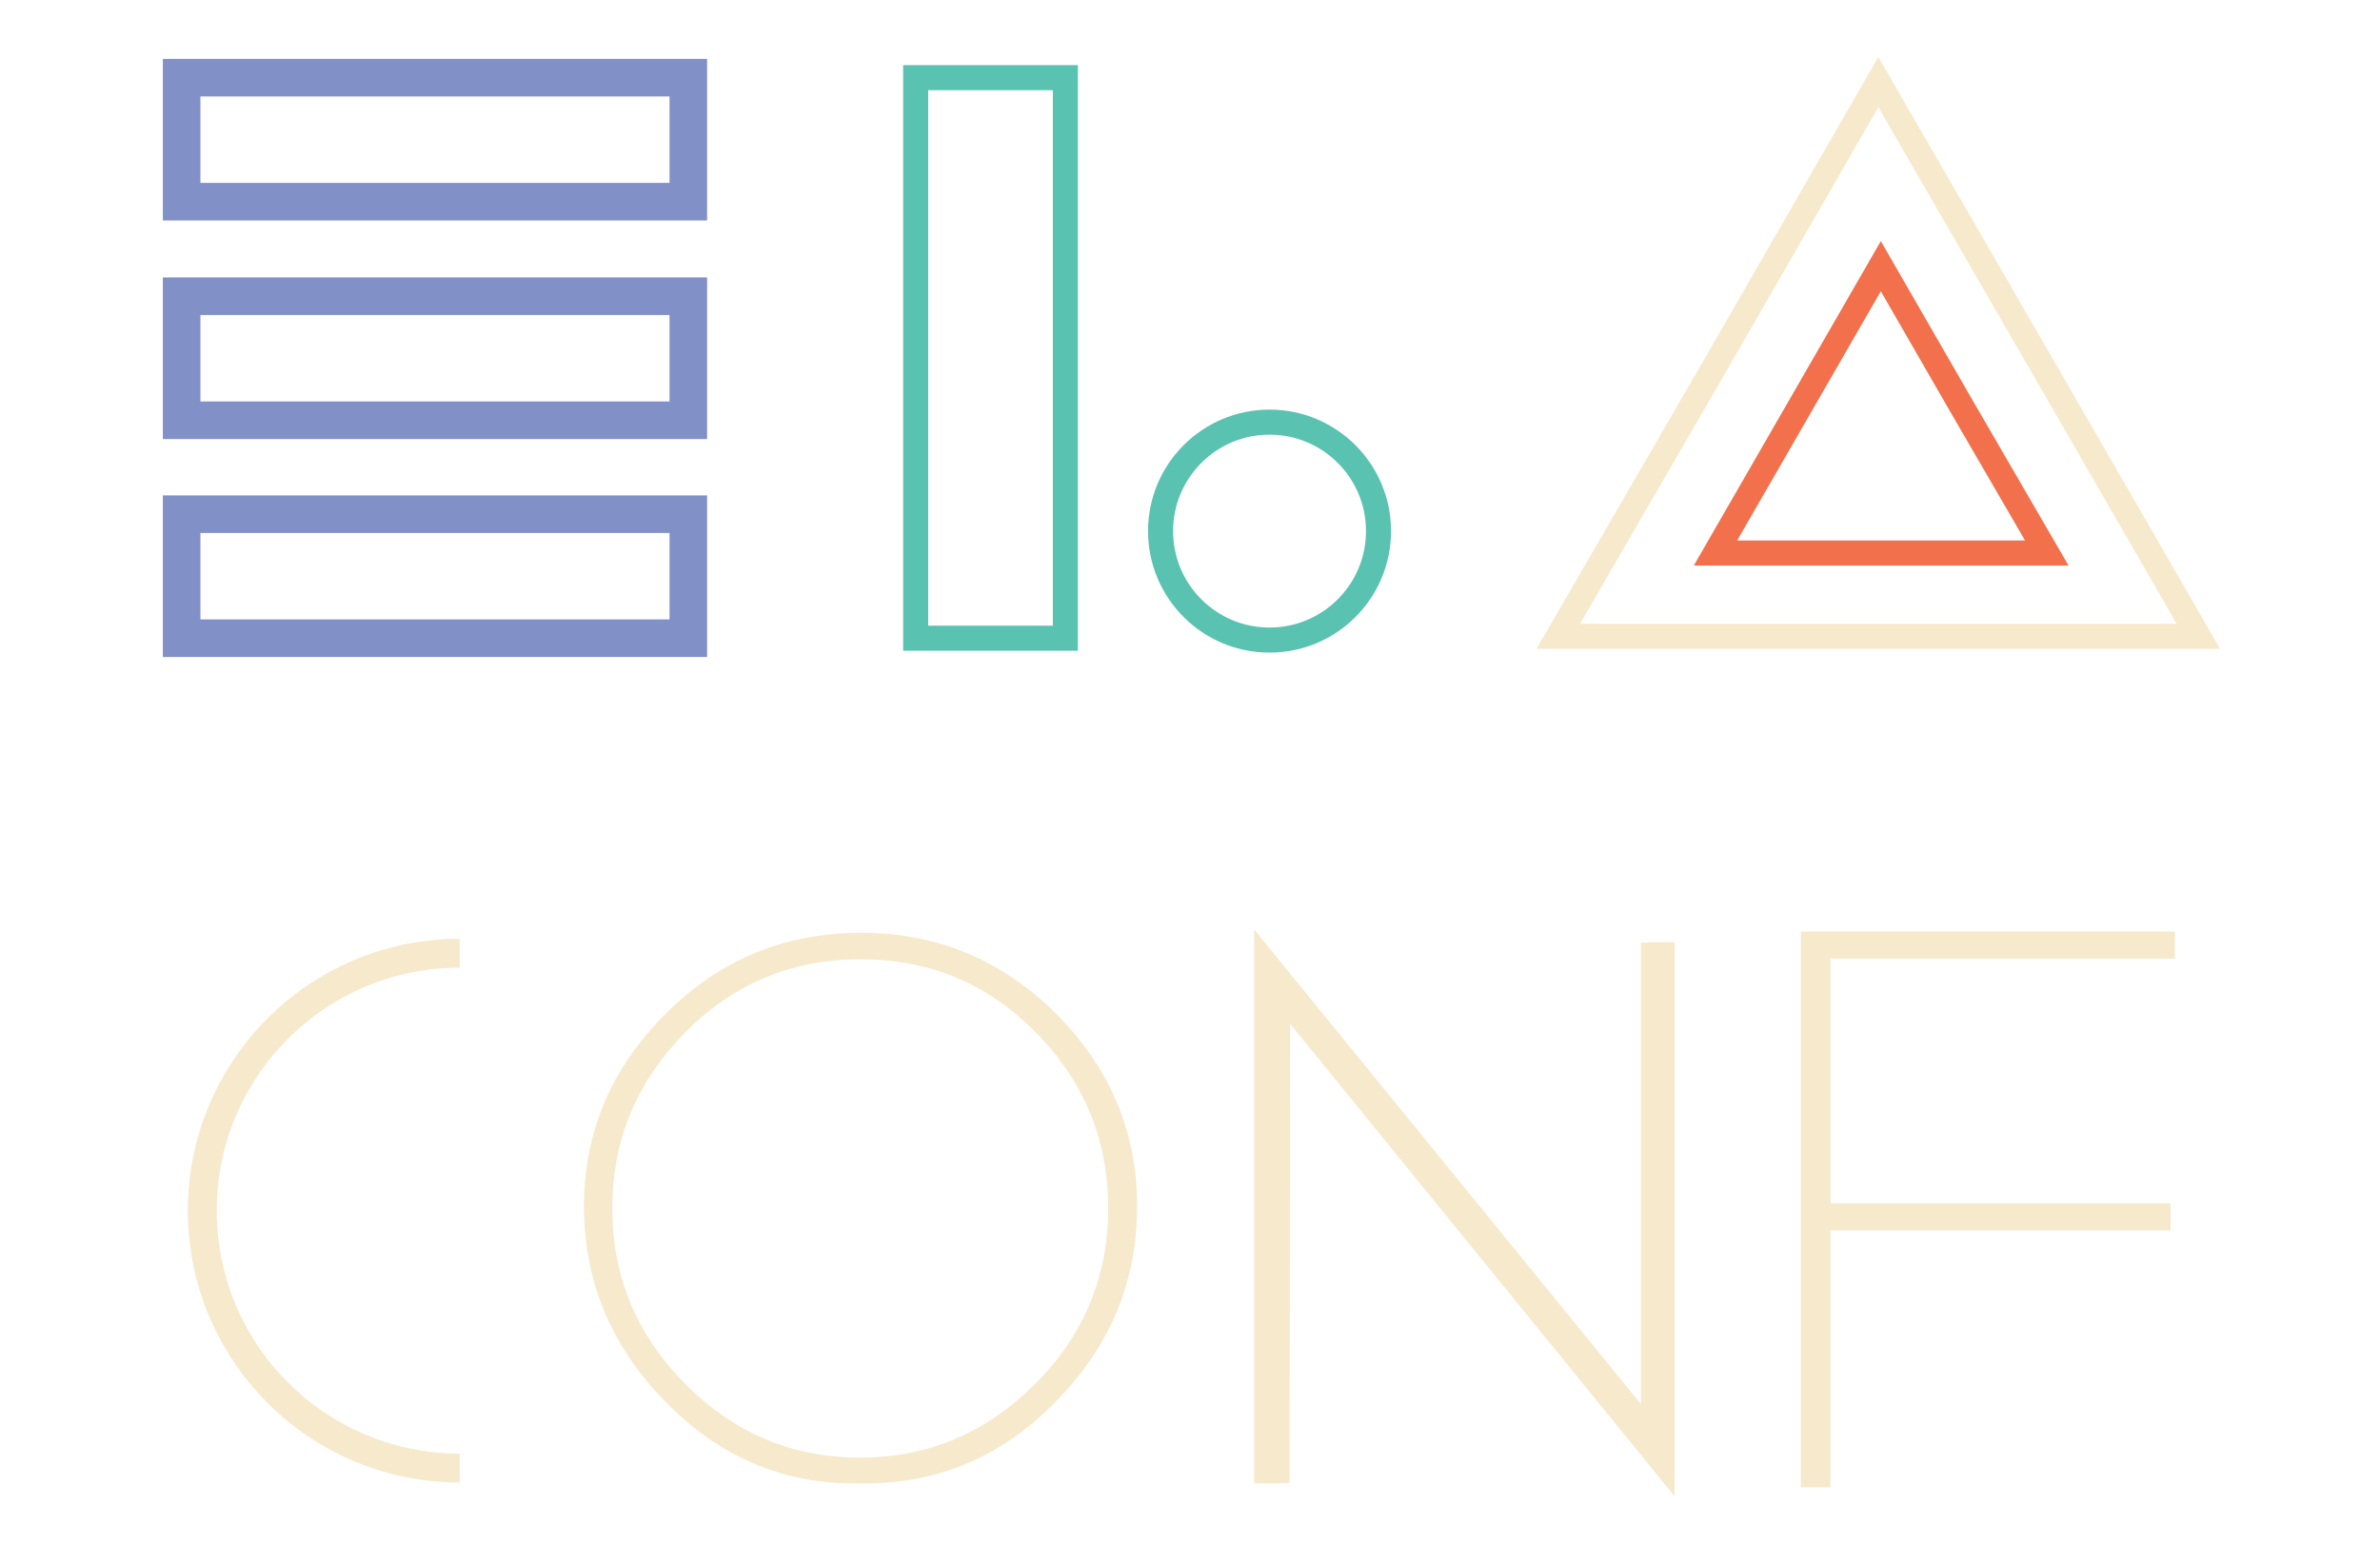
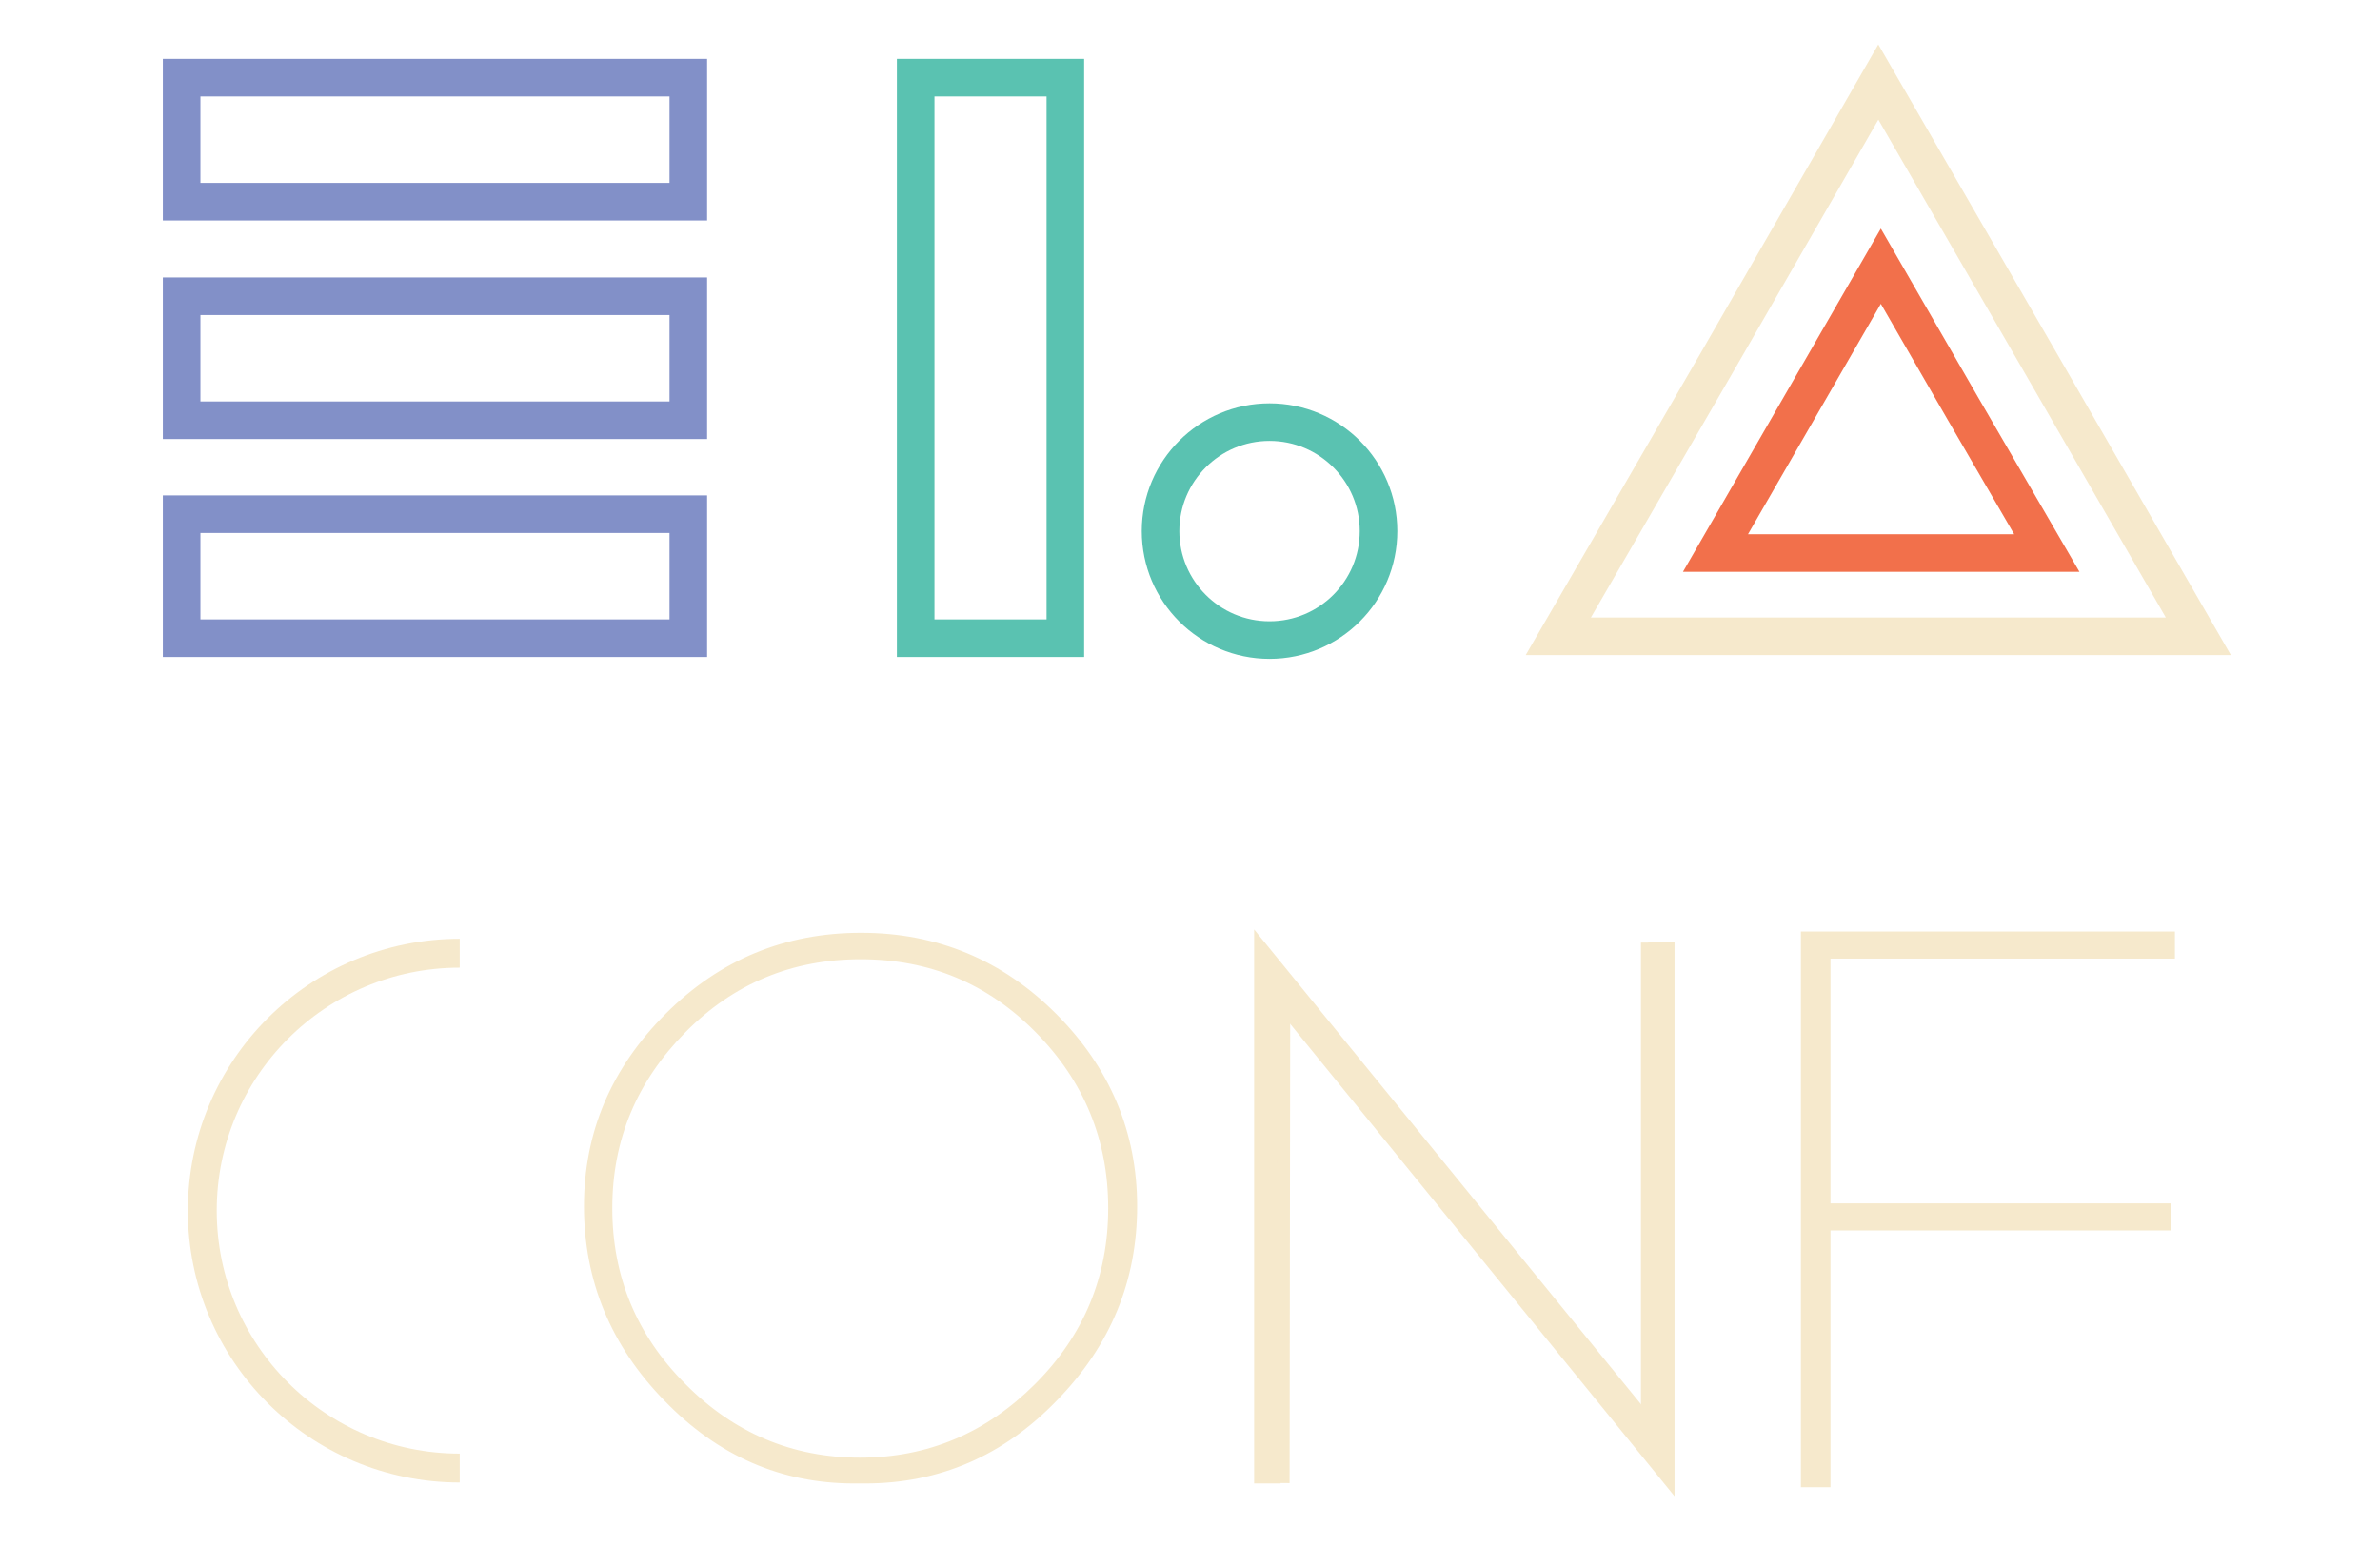
<svg xmlns="http://www.w3.org/2000/svg" version="1.1" id="Layer_1" x="0px" y="0px" viewBox="0 0 380 250" enable-background="new 0 0 380 250" xml:space="preserve">
  <g>
    <rect x="29" y="12.4" fill="none" stroke="#8290c8" stroke-width="6" stroke-miterlimit="10" width="80.9" height="19.8" />
    <rect x="29" y="47.3" fill="none" stroke="#8290c8" stroke-width="6" stroke-miterlimit="10" width="80.9" height="19.8" />
    <rect x="29" y="82.1" fill="none" stroke="#8290c8" stroke-width="6" stroke-miterlimit="10" width="80.9" height="19.8" />
-     <rect x="146.2" y="12.4" fill="none" stroke="#5AC2B1" stroke-width="4" stroke-miterlimit="10" width="23.9" height="89.5" />
-     <circle fill="none" stroke="#5AC2B1" stroke-width="4" stroke-miterlimit="10" cx="202.7" cy="84.8" r="17.4" />
-     <polygon fill="none" stroke="#F6E9CC" stroke-width="4" stroke-miterlimit="10" points="299.9,13.1 325.5,57.4 351,101.6    299.9,101.6 248.8,101.6 274.4,57.4  " />
-     <polygon fill="none" stroke="#F2704B" stroke-width="4" stroke-miterlimit="10" points="300.3,42.5 313.5,65.4 326.8,88.3    300.3,88.3 273.9,88.3 287.1,65.4  " />
+     <rect x="146.2" y="12.4" fill="none" stroke="#5AC2B1" stroke-width="6" stroke-miterlimit="10" width="23.9" height="89.5" />
+     <circle fill="none" stroke="#5AC2B1" stroke-width="6" stroke-miterlimit="10" cx="202.7" cy="84.8" r="17.4" />
+     <polygon fill="none" stroke="#F6E9CC" stroke-width="6" stroke-miterlimit="10" points="299.9,13.1 325.5,57.4 351,101.6    299.9,101.6 248.8,101.6 274.4,57.4  " />
+     <polygon fill="none" stroke="#F2704B" stroke-width="6" stroke-miterlimit="10" points="300.3,42.5 313.5,65.4 326.8,88.3    300.3,88.3 273.9,88.3 287.1,65.4  " />
  </g>
  <path fill="#F6E9CC" stroke="#F6E9CC" stroke-width="0.922" stroke-miterlimit="10" d="M106.4,223.3c-8.5-8.7-12.7-19-12.7-30.7  c0-11.7,4.3-21.8,12.9-30.4c8.6-8.6,18.9-12.8,30.9-12.8c12,0,22.3,4.3,30.8,12.8c8.5,8.5,12.8,18.7,12.8,30.4  c0,11.8-4.2,22-12.7,30.7c-8.4,8.7-18.5,13.1-30.3,13.1h-1.7C124.9,236.4,114.9,232.1,106.4,223.3z M177.4,192.9  c0-11-3.9-20.5-11.7-28.4c-7.8-7.9-17.2-11.8-28.3-11.8c-11,0-20.5,3.9-28.3,11.8c-7.8,7.9-11.8,17.3-11.8,28.4  c0,11,3.9,20.5,11.8,28.4c7.8,7.9,17.3,11.9,28.2,11.9c11,0,20.4-4,28.3-11.9C173.5,213.4,177.4,203.9,177.4,192.9z" />
  <path fill="#F6E9CC" stroke="#F6E9CC" stroke-width="0.922" stroke-miterlimit="10" d="M204,160.3v76.1h-3.3v-86.7l62.9,77.2v-76  h3.3v86.7L204,160.3" />
  <path fill="#F6E9CC" stroke="#F6E9CC" stroke-width="0.922" stroke-miterlimit="10" d="M288,237v-87.8h58.8v3.4h-55v40h54.3v3.4  h-54.3v41L288,237z" />
  <path fill="none" stroke="#F6E9CC" stroke-width="4.611" stroke-miterlimit="10" d="M73.4,234.4c-22.7,0-41.1-18.4-41.1-41.1  s18.4-41.1,41.1-41.1" />
  <line fill="none" stroke="#F6E9CC" stroke-width="2" stroke-miterlimit="10" x1="205" y1="160.1" x2="204.9" y2="236.8" />
  <line fill="none" stroke="#F6E9CC" stroke-width="2" stroke-miterlimit="10" x1="263" y1="150.5" x2="263" y2="228.1" />
</svg>
